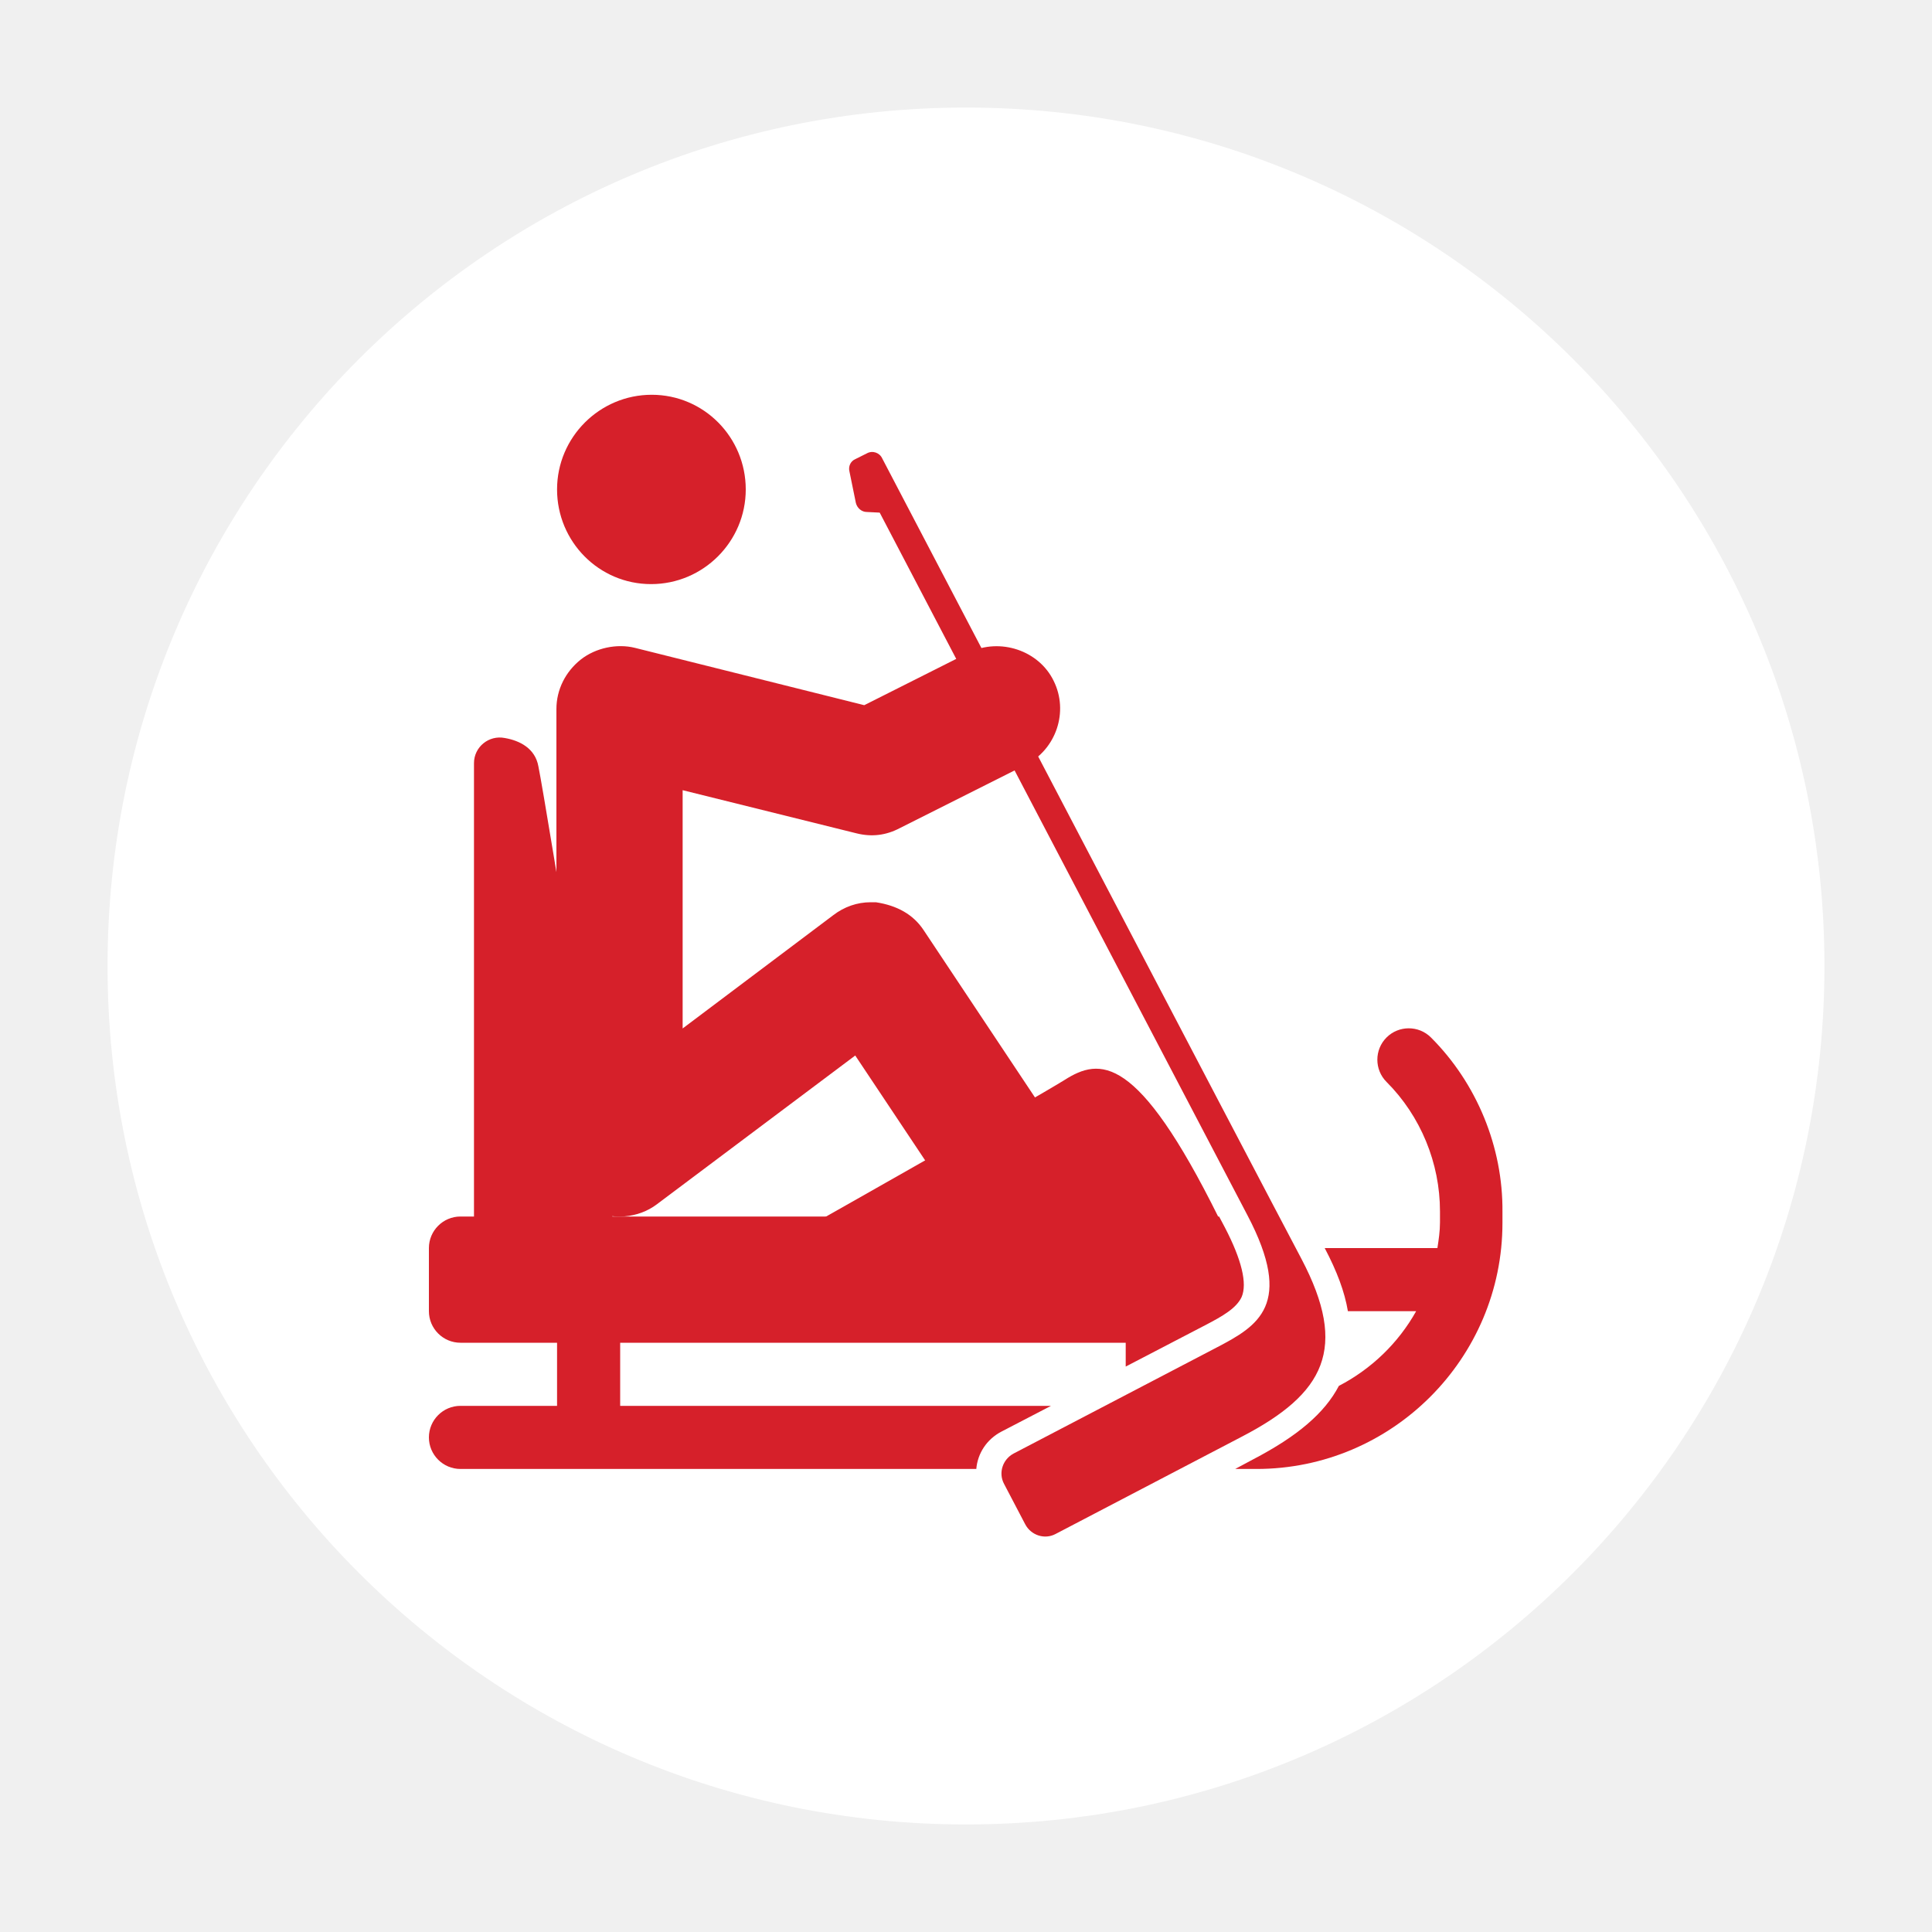
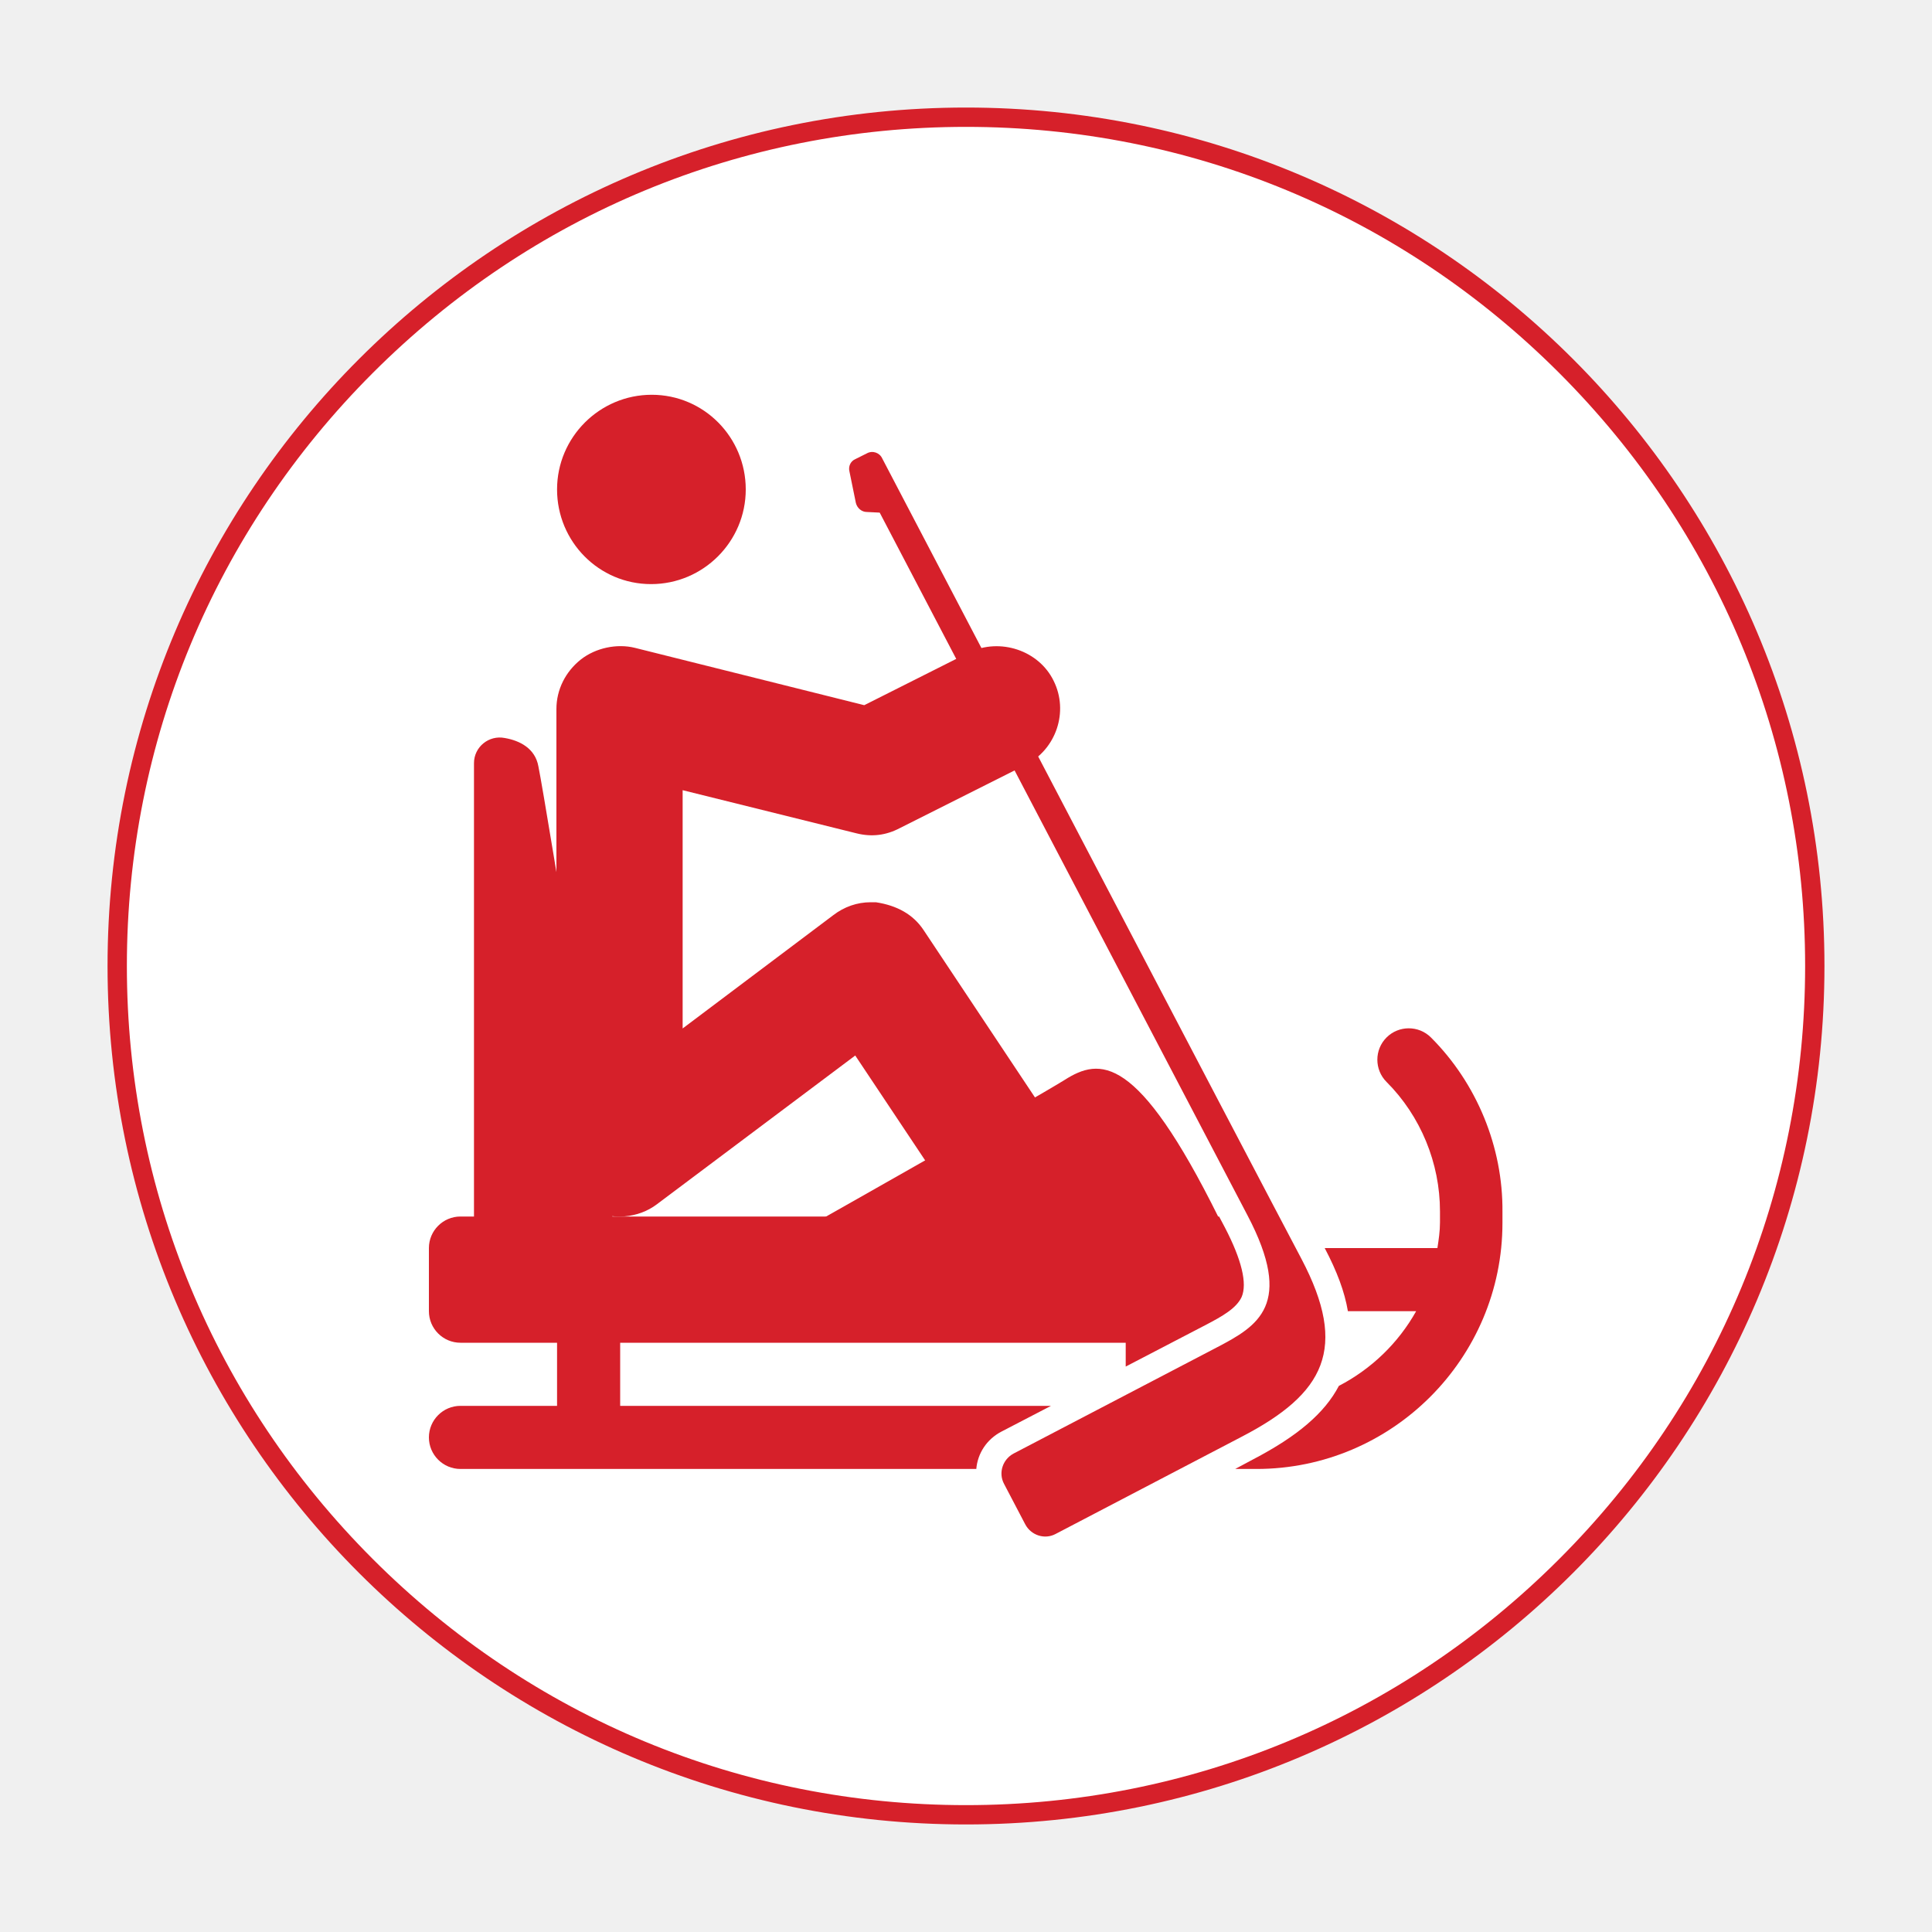
<svg xmlns="http://www.w3.org/2000/svg" version="1.1" id="Layer_1" x="0px" y="0px" viewBox="0 0 300 300" style="enable-background:new 0 0 300 300;" xml:space="preserve">
  <style type="text/css">
	.st0{fill:#FFFFFF;}
	.st1{fill:#D6202A;}
</style>
  <g>
-     <circle class="st0" cx="150" cy="150" r="133.3" />
+     <circle class="st0" cx="150" cy="150" r="131.8" />
+     <path class="st1" d="M150,19.7c34.8,0,67.5,13.6,92.1,38.2s38.2,57.3,38.2,92.1s-13.6,67.5-38.2,92.1s-57.3,38.2-92.1,38.2   c-34.8,0-67.5-13.6-92.1-38.2c-24.6-24.6-38.2-57.3-38.2-92.1s13.6-67.5,38.2-92.1C82.5,33.3,115.2,19.7,150,19.7 M150,16.7   C76.4,16.7,16.7,76.4,16.7,150S76.4,283.3,150,283.3S283.3,223.6,283.3,150S223.6,16.7,150,16.7L150,16.7z" />
+   </g>
+   <g>
    <g>
-       <path class="st1" d="M133,129.4c2.4,0.6,4.6,0.3,6.7-0.8l19.5-9.8c4.8-2.4,6.8-8.3,4.4-13.1c-2.3-4.7-8.3-6.7-13.1-4.4l-16.3,8.2    l-35.6-8.9c-2.8-0.7-6.1,0-8.4,1.8c-2.4,1.9-3.8,4.7-3.8,7.7v69.1c0,3.7,2.1,7.1,5.4,8.7c3.2,1.6,7.3,1.3,10.2-0.9l30.8-23.1    l13.8,20.7c3,4.5,9.1,5.7,13.6,2.7c4.5-3,5.7-9.1,2.7-13.6l-19.5-29.3c-1.6-2.4-4.1-3.8-7.4-4.3c-0.2,0-0.4,0-0.7,0c0,0,0,0-0.1,0    c-2.1,0-4.1,0.7-5.8,2L106,159.7v-37L133,129.4z" />
+       <path class="st1" d="M133,129.4c2.4,0.6,4.6,0.3,6.7-0.8l19.5-9.8c4.8-2.4,6.8-8.3,4.4-13.1c-2.3-4.7-8.3-6.7-13.1-4.4l-16.3,8.2    l-35.6-8.9c-2.8-0.7-6.1,0-8.4,1.8c-2.4,1.9-3.8,4.7-3.8,7.7v69.1c0,3.7,2.1,7.1,5.4,8.7c3.2,1.6,7.3,1.3,10.2-0.9l30.8-23.1    l13.8,20.7c3,4.5,9.1,5.7,13.6,2.7s5.7-9.1,2.7-13.6l-19.5-29.3c-1.6-2.4-4.1-3.8-7.4-4.3c-0.2,0-0.4,0-0.7,0c0,0,0,0-0.1,0    c-2.1,0-4.1,0.7-5.8,2L106,159.7v-37L133,129.4z" />
      <path class="st1" d="M115.8,76c0,8.1-6.6,14.7-14.7,14.7S86.5,84.1,86.5,76s6.6-14.7,14.7-14.7S115.8,67.9,115.8,76z" />
-       <path class="st1" d="M140.4,77.7c0,0,54.4,104,61.7,117.8c7.3,13.9,3.6,20.9-9.3,27.6l-28.9,15.1c-1.7,0.9-3.8,0.2-4.7-1.5    l-3.3-6.3c-0.9-1.7-0.2-3.8,1.5-4.7l31.6-16.5c6.3-3.3,12-6.6,4.7-20.5c-7.3-13.9-57.1-109.1-57.1-109.1l-2-0.1    c-0.8,0-1.5-0.6-1.7-1.4l-1-4.9c-0.2-0.8,0.2-1.6,0.9-1.9l1.8-0.9c0.9-0.5,2-0.1,2.4,0.8L140.4,77.7z" />
+       <path class="st1" d="M140.4,77.7c0,0,54.4,104,61.7,117.8c7.3,13.9,3.6,20.9-9.3,27.6l-28.9,15.1c-1.7,0.9-3.8,0.2-4.7-1.5    l-3.3-6.3c-0.9-1.7-0.2-3.8,1.5-4.7l31.6-16.5c6.3-3.3,12-6.6,4.7-20.5S136.6,79.6,136.6,79.6l-2-0.1c-0.8,0-1.5-0.6-1.7-1.4    l-1-4.9c-0.2-0.8,0.2-1.6,0.9-1.9l1.8-0.9c0.9-0.5,2-0.1,2.4,0.8L140.4,77.7z" />
      <g>
-         <path class="st1" d="M155.5,222.3l7.7-4H96.3v-9.8h78.5v3.7l12.3-6.4c2.9-1.5,4.9-2.7,5.7-4.4c0.9-2.1,0-5.8-2.6-10.8l-0.9-1.7     H71.5c-2.7,0-4.9,2.2-4.9,4.9v9.8c0,2.7,2.2,4.9,4.9,4.9h15v9.8h-15c-2.7,0-4.9,2.2-4.9,4.9c0,2.7,2.2,4.9,4.9,4.9h80.1     C151.8,225.7,153.2,223.5,155.5,222.3z" />
-         <path class="st1" d="M222.2,161.1c-1.9-1.9-5-1.9-6.9,0c-1.9,1.9-1.9,5,0,6.9c5.3,5.3,8.3,12.6,8.3,20.1v1.7c0,1.4-0.2,2.7-0.4,4     h-17.5c1.9,3.6,3.1,6.8,3.6,9.8h10.6c-2.8,5-7,9-12,11.6c-2.2,4.2-6.4,7.8-13.3,11.4l-2.8,1.5h3.3c21.1,0,38.2-17.2,38.2-38.2     v-1.7C233.4,178.1,229.3,168.2,222.2,161.1z" />
+         <path class="st1" d="M155.5,222.3l7.7-4H96.3v-9.8h78.5v3.7l12.3-6.4c2.9-1.5,4.9-2.7,5.7-4.4c0.9-2.1,0-5.8-2.6-10.8l-0.9-1.7     H71.5c-2.7,0-4.9,2.2-4.9,4.9v9.8c0,2.7,2.2,4.9,4.9,4.9h15v9.8h-15c-2.7,0-4.9,2.2-4.9,4.9s2.2,4.9,4.9,4.9h80.1     C151.8,225.7,153.2,223.5,155.5,222.3z" />
+         <path class="st1" d="M222.2,161.1c-1.9-1.9-5-1.9-6.9,0s-1.9,5,0,6.9c5.3,5.3,8.3,12.6,8.3,20.1v1.7c0,1.4-0.2,2.7-0.4,4h-17.5     c1.9,3.6,3.1,6.8,3.6,9.8h10.6c-2.8,5-7,9-12,11.6c-2.2,4.2-6.4,7.8-13.3,11.4l-2.8,1.5h3.3c21.1,0,38.2-17.2,38.2-38.2v-1.7     C233.4,178.1,229.3,168.2,222.2,161.1z" />
      </g>
      <path class="st1" d="M96,194.6c0,0-11.2-69.8-12.4-75.6c-0.5-2.8-2.9-4-5.2-4.4c-2.5-0.5-4.8,1.4-4.8,3.9v72.2c0,2.2,1.8,4,4,4H96    " />
-       <path class="st1" d="M128.1,189c0,0,31.7-17.9,37.2-21.3c5.5-3.5,11.3-4.1,23.9,21.3l-4.6,8.9l-55.6-1.9L128.1,189z" />
+       <path class="st1" d="M128.1,189c0,0,31.7-17.9,37.2-21.3c5.5-3.5,11.3-4.1,23.9,21.3l-4.6,8.9L129,196L128.1,189z" />
    </g>
  </g>
</svg>
